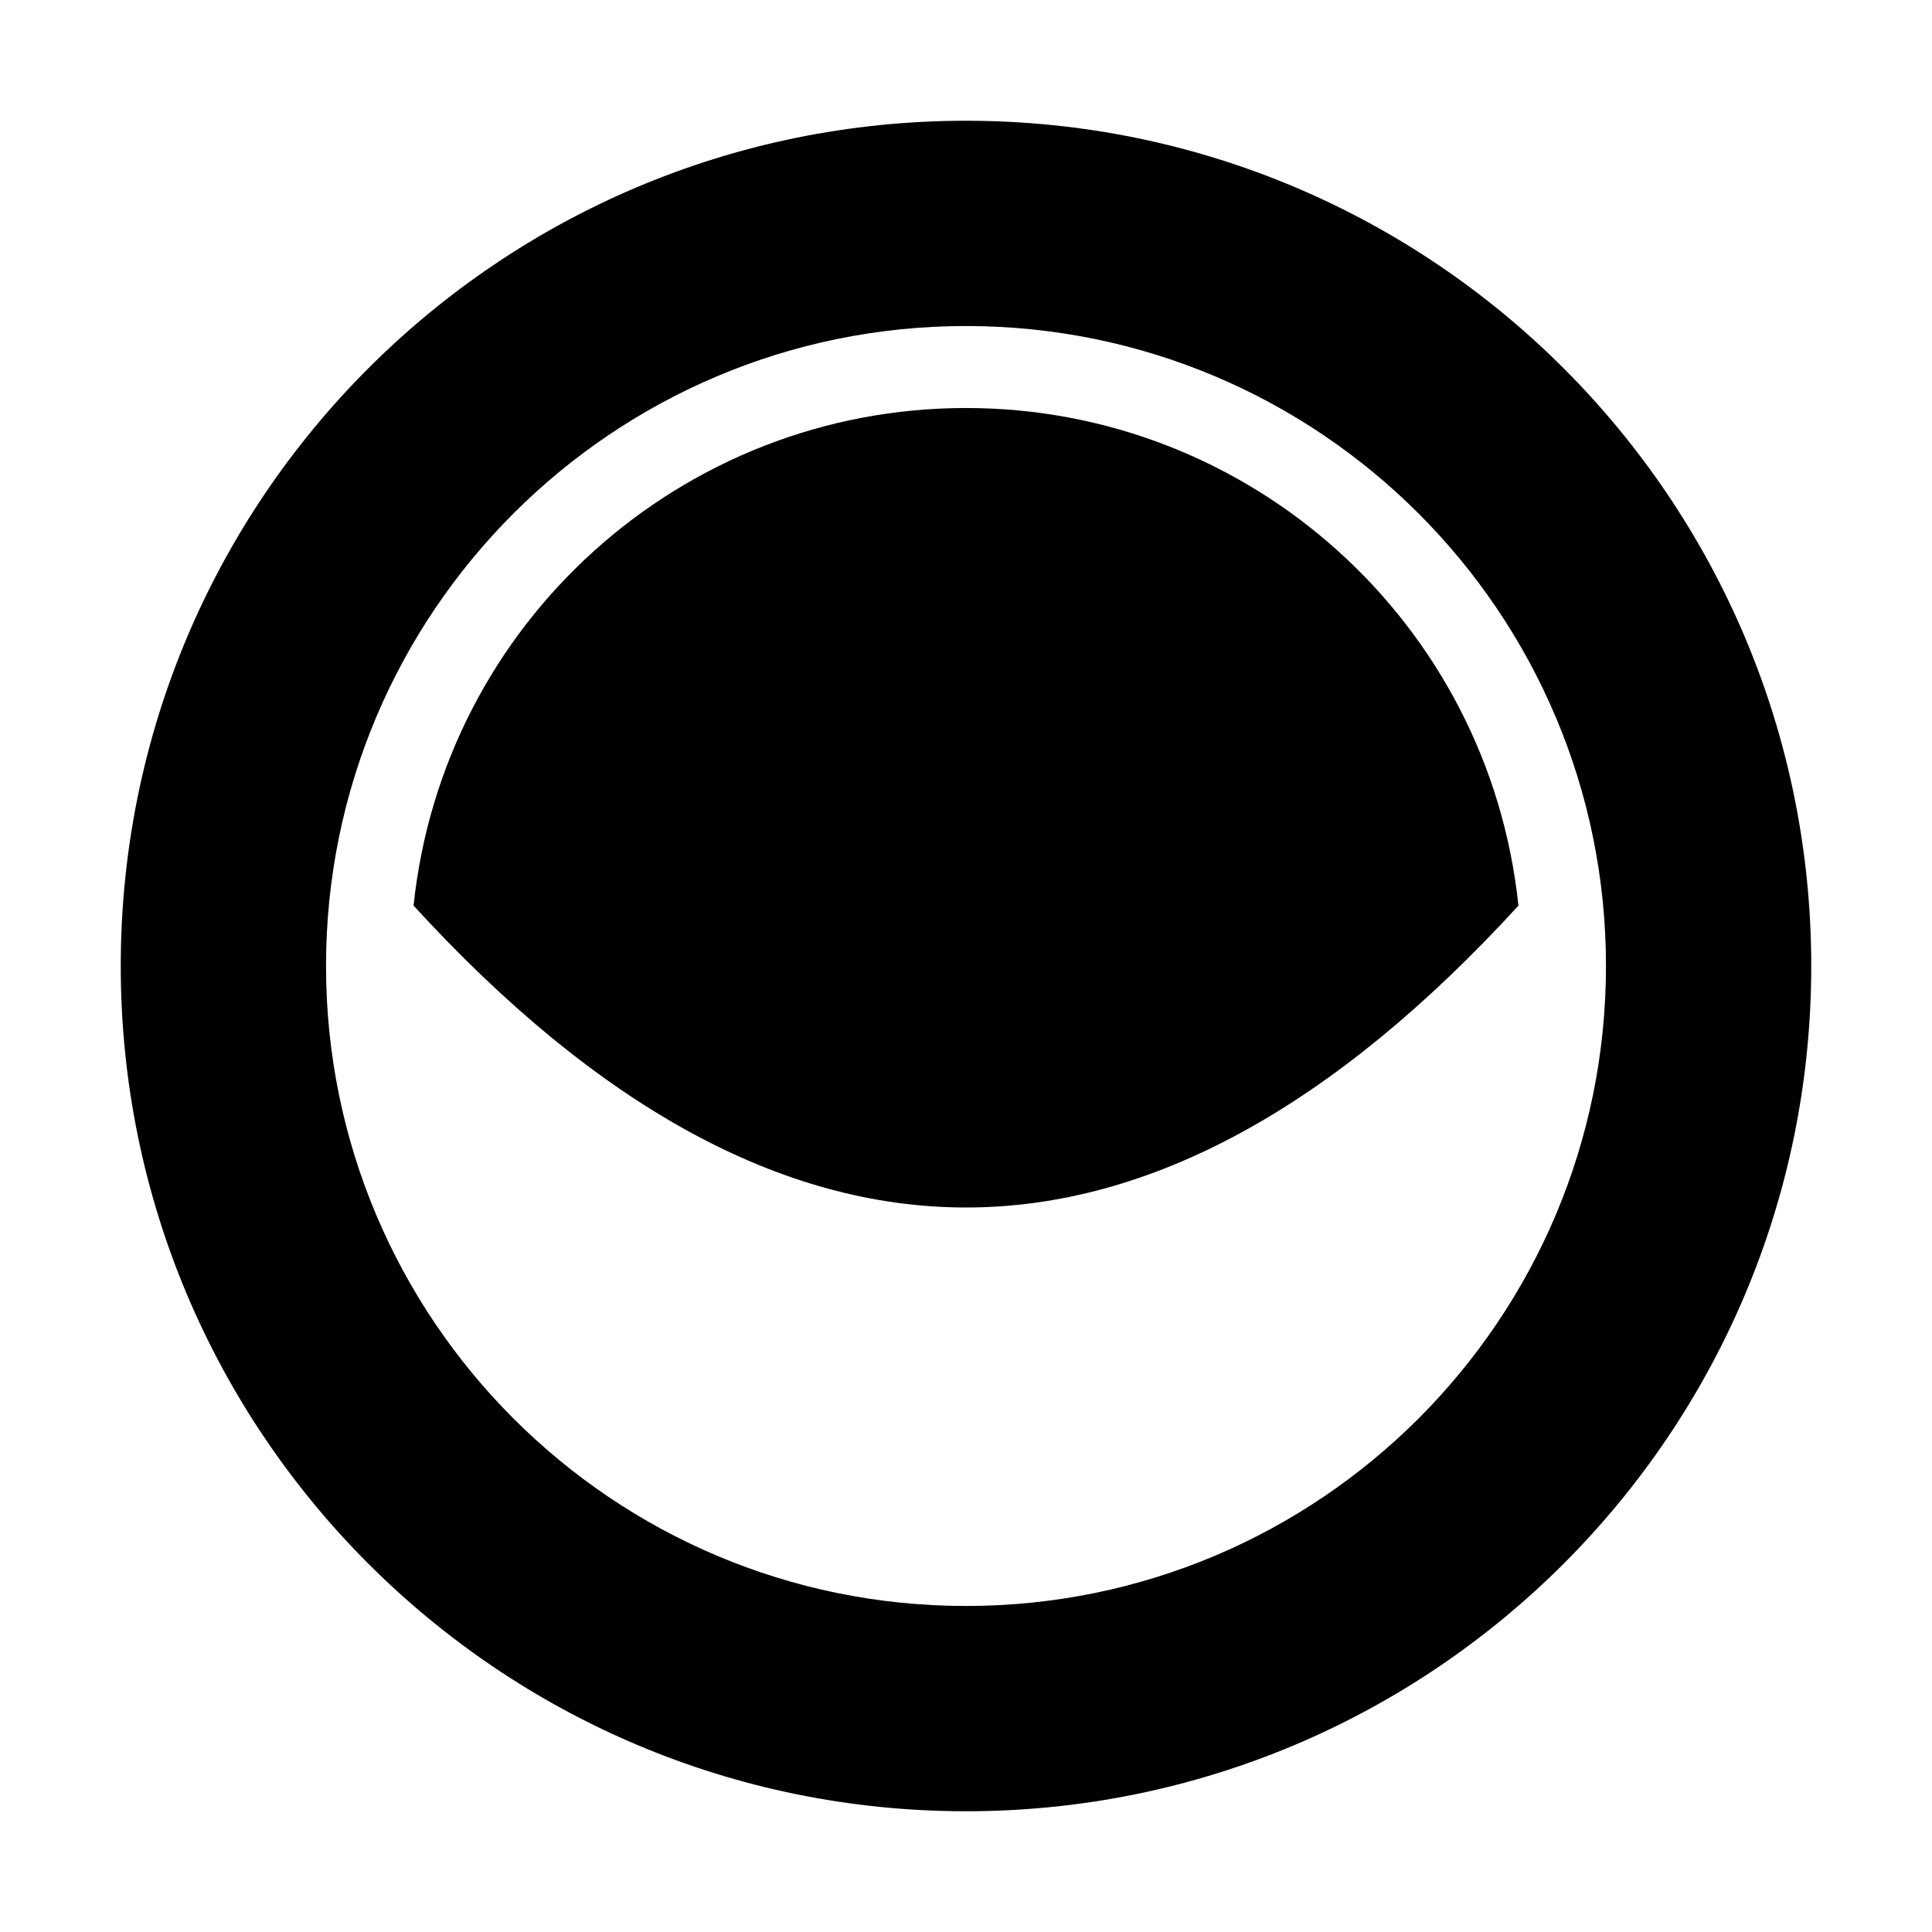
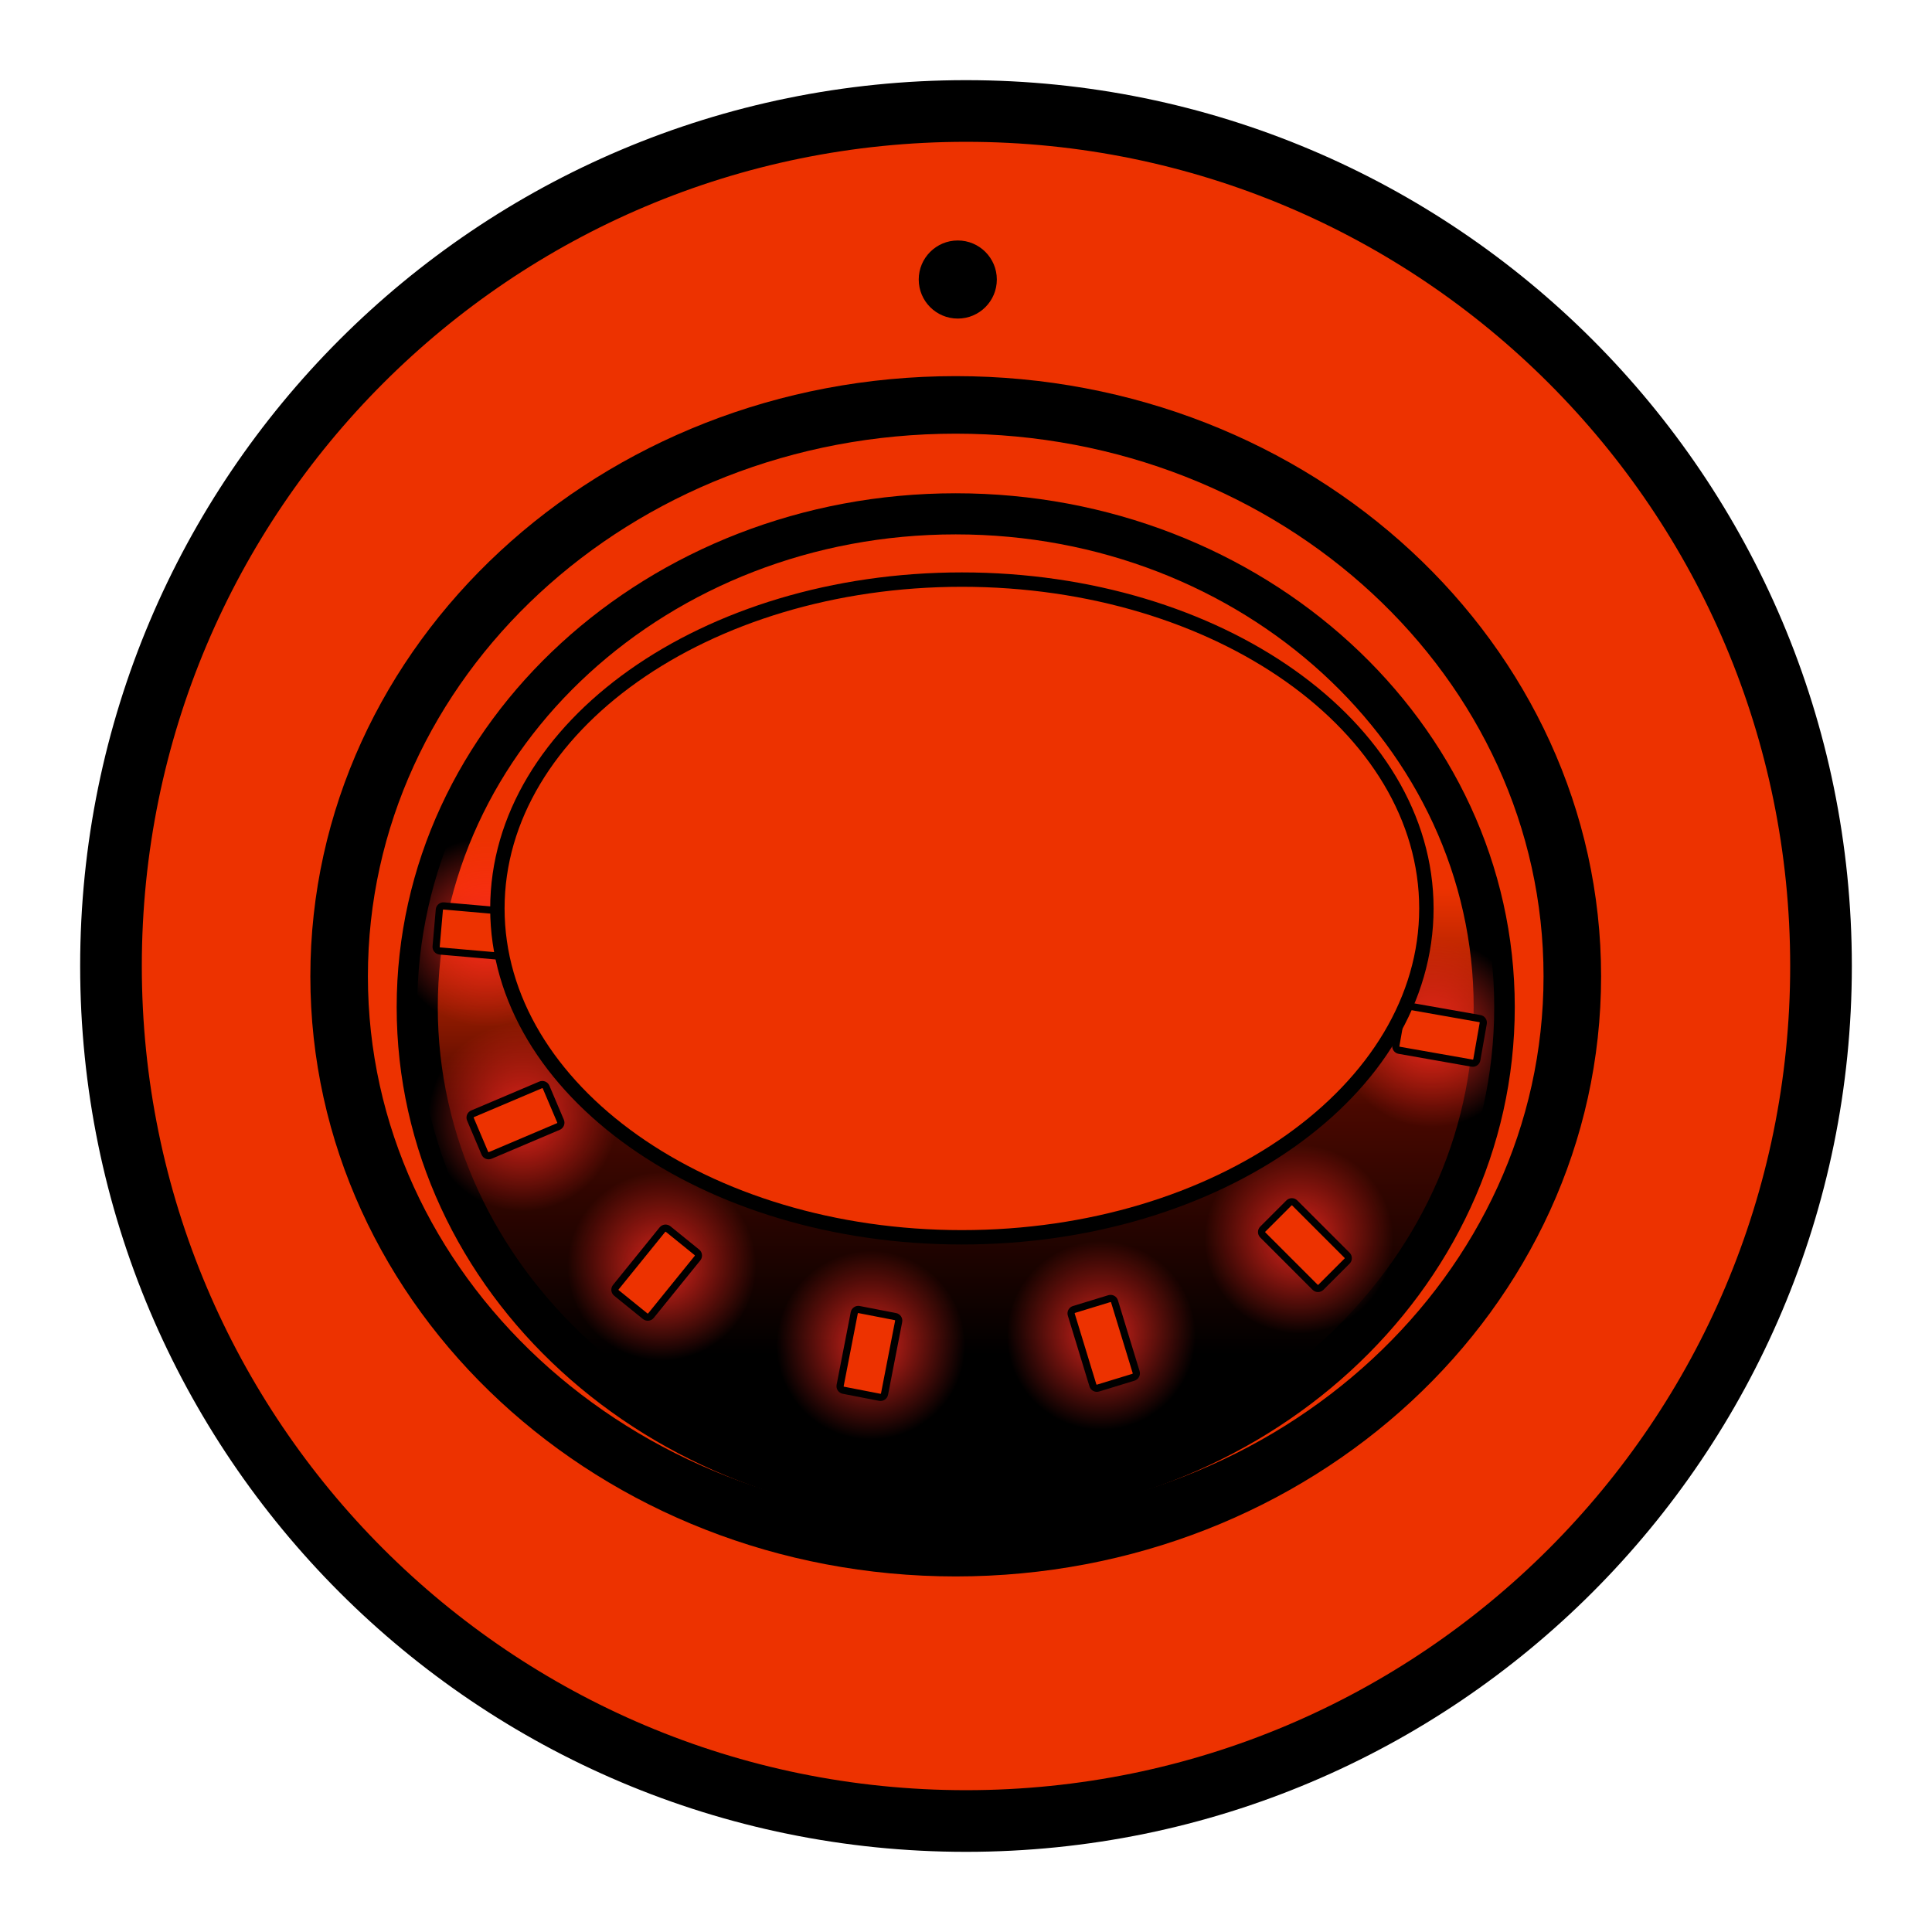
- <svg xmlns="http://www.w3.org/2000/svg" viewBox="0 0 32 32" role="img" aria-label="NOAI">
-   <path fill-rule="evenodd" d="M16 2a14 14 0 1 0 0 28a14 14 0 1 0 0-28Zm0 3.4a10.6 10.6 0 1 1 0 21.2a10.6 10.6 0 1 1 0-21.2Z" fill="currentColor" />
-   <path d="M6.85 15A9.2 9.2 0 0 1 25.15 15Q16 25 6.85 15Z" fill="currentColor" />
+ <svg xmlns="http://www.w3.org/2000/svg" viewBox="0 0 940 940">
+   <defs>
+     <linearGradient id="mc" x1="0" y1="0" x2="0" y2="1">
+       <stop offset=".38" stop-color="#ED3200" />
+       <stop offset=".6" stop-color="#4A0800" />
+       <stop offset=".85" stop-color="#000" />
+     </linearGradient>
+     <radialGradient id="g">
+       <stop offset="0" stop-color="#FF2A20" stop-opacity=".85" />
+       <stop offset="1" stop-color="#FF2A20" stop-opacity="0" />
+     </radialGradient>
+     <clipPath id="mk">
+       <ellipse cx="465" cy="490" rx="262" ry="240" />
+     </clipPath>
+   </defs>
+   <circle cx="470" cy="470" r="416" fill="#ED3200" stroke="#000000" stroke-width="30" />
+   <circle cx="466" cy="136" r="19" fill="#000000" />
+   <ellipse cx="465" cy="475" rx="300" ry="278" fill="#ED3200" stroke="#000000" stroke-width="28" />
+   <ellipse cx="465" cy="490" rx="262" ry="240" fill="url(#mc)" stroke="#000000" stroke-width="20" />
+   <g clip-path="url(#mk)">
+     <circle cx="236.9" cy="453.6" r="46" fill="url(#g)" />
+     <circle cx="254.4" cy="543.5" r="46" fill="url(#g)" />
+     <circle cx="322.0" cy="616.1" r="46" fill="url(#g)" />
+     <circle cx="423.7" cy="654.5" r="46" fill="url(#g)" />
+     <circle cx="535.8" cy="649.8" r="46" fill="url(#g)" />
+     <circle cx="632.0" cy="602.9" r="46" fill="url(#g)" />
+     <circle cx="696.5" cy="502.6" r="46" fill="url(#g)" />
+     <rect x="221.9" y="433.3" width="22" height="40" rx="2" transform="rotate(95 232.9 453.3)" fill="#ED3200" stroke="#000000" stroke-width="3.5" />
+     <rect x="239.8" y="525.0" width="22" height="40" rx="2" transform="rotate(67 250.8 545.0)" fill="#ED3200" stroke="#000000" stroke-width="3.5" />
+     <rect x="308.5" y="599.2" width="22" height="40" rx="2" transform="rotate(39 319.5 619.2)" fill="#ED3200" stroke="#000000" stroke-width="3.5" />
+     <rect x="412.0" y="638.5" width="22" height="40" rx="2" transform="rotate(11 423.0 658.5)" fill="#ED3200" stroke="#000000" stroke-width="3.5" />
+     <rect x="526.0" y="633.6" width="22" height="40" rx="2" transform="rotate(-17 537.0 653.6)" fill="#ED3200" stroke="#000000" stroke-width="3.5" />
+     <rect x="623.9" y="585.8" width="22" height="40" rx="2" transform="rotate(-45 634.9 605.8)" fill="#ED3200" stroke="#000000" stroke-width="3.5" />
+     <rect x="689.4" y="483.3" width="22" height="40" rx="2" transform="rotate(-80 700.4 503.3)" fill="#ED3200" stroke="#000000" stroke-width="3.5" />
+   </g>
+   <ellipse cx="468" cy="442" rx="226" ry="160" fill="#ED3200" stroke="#000000" stroke-width="7" />
</svg>
